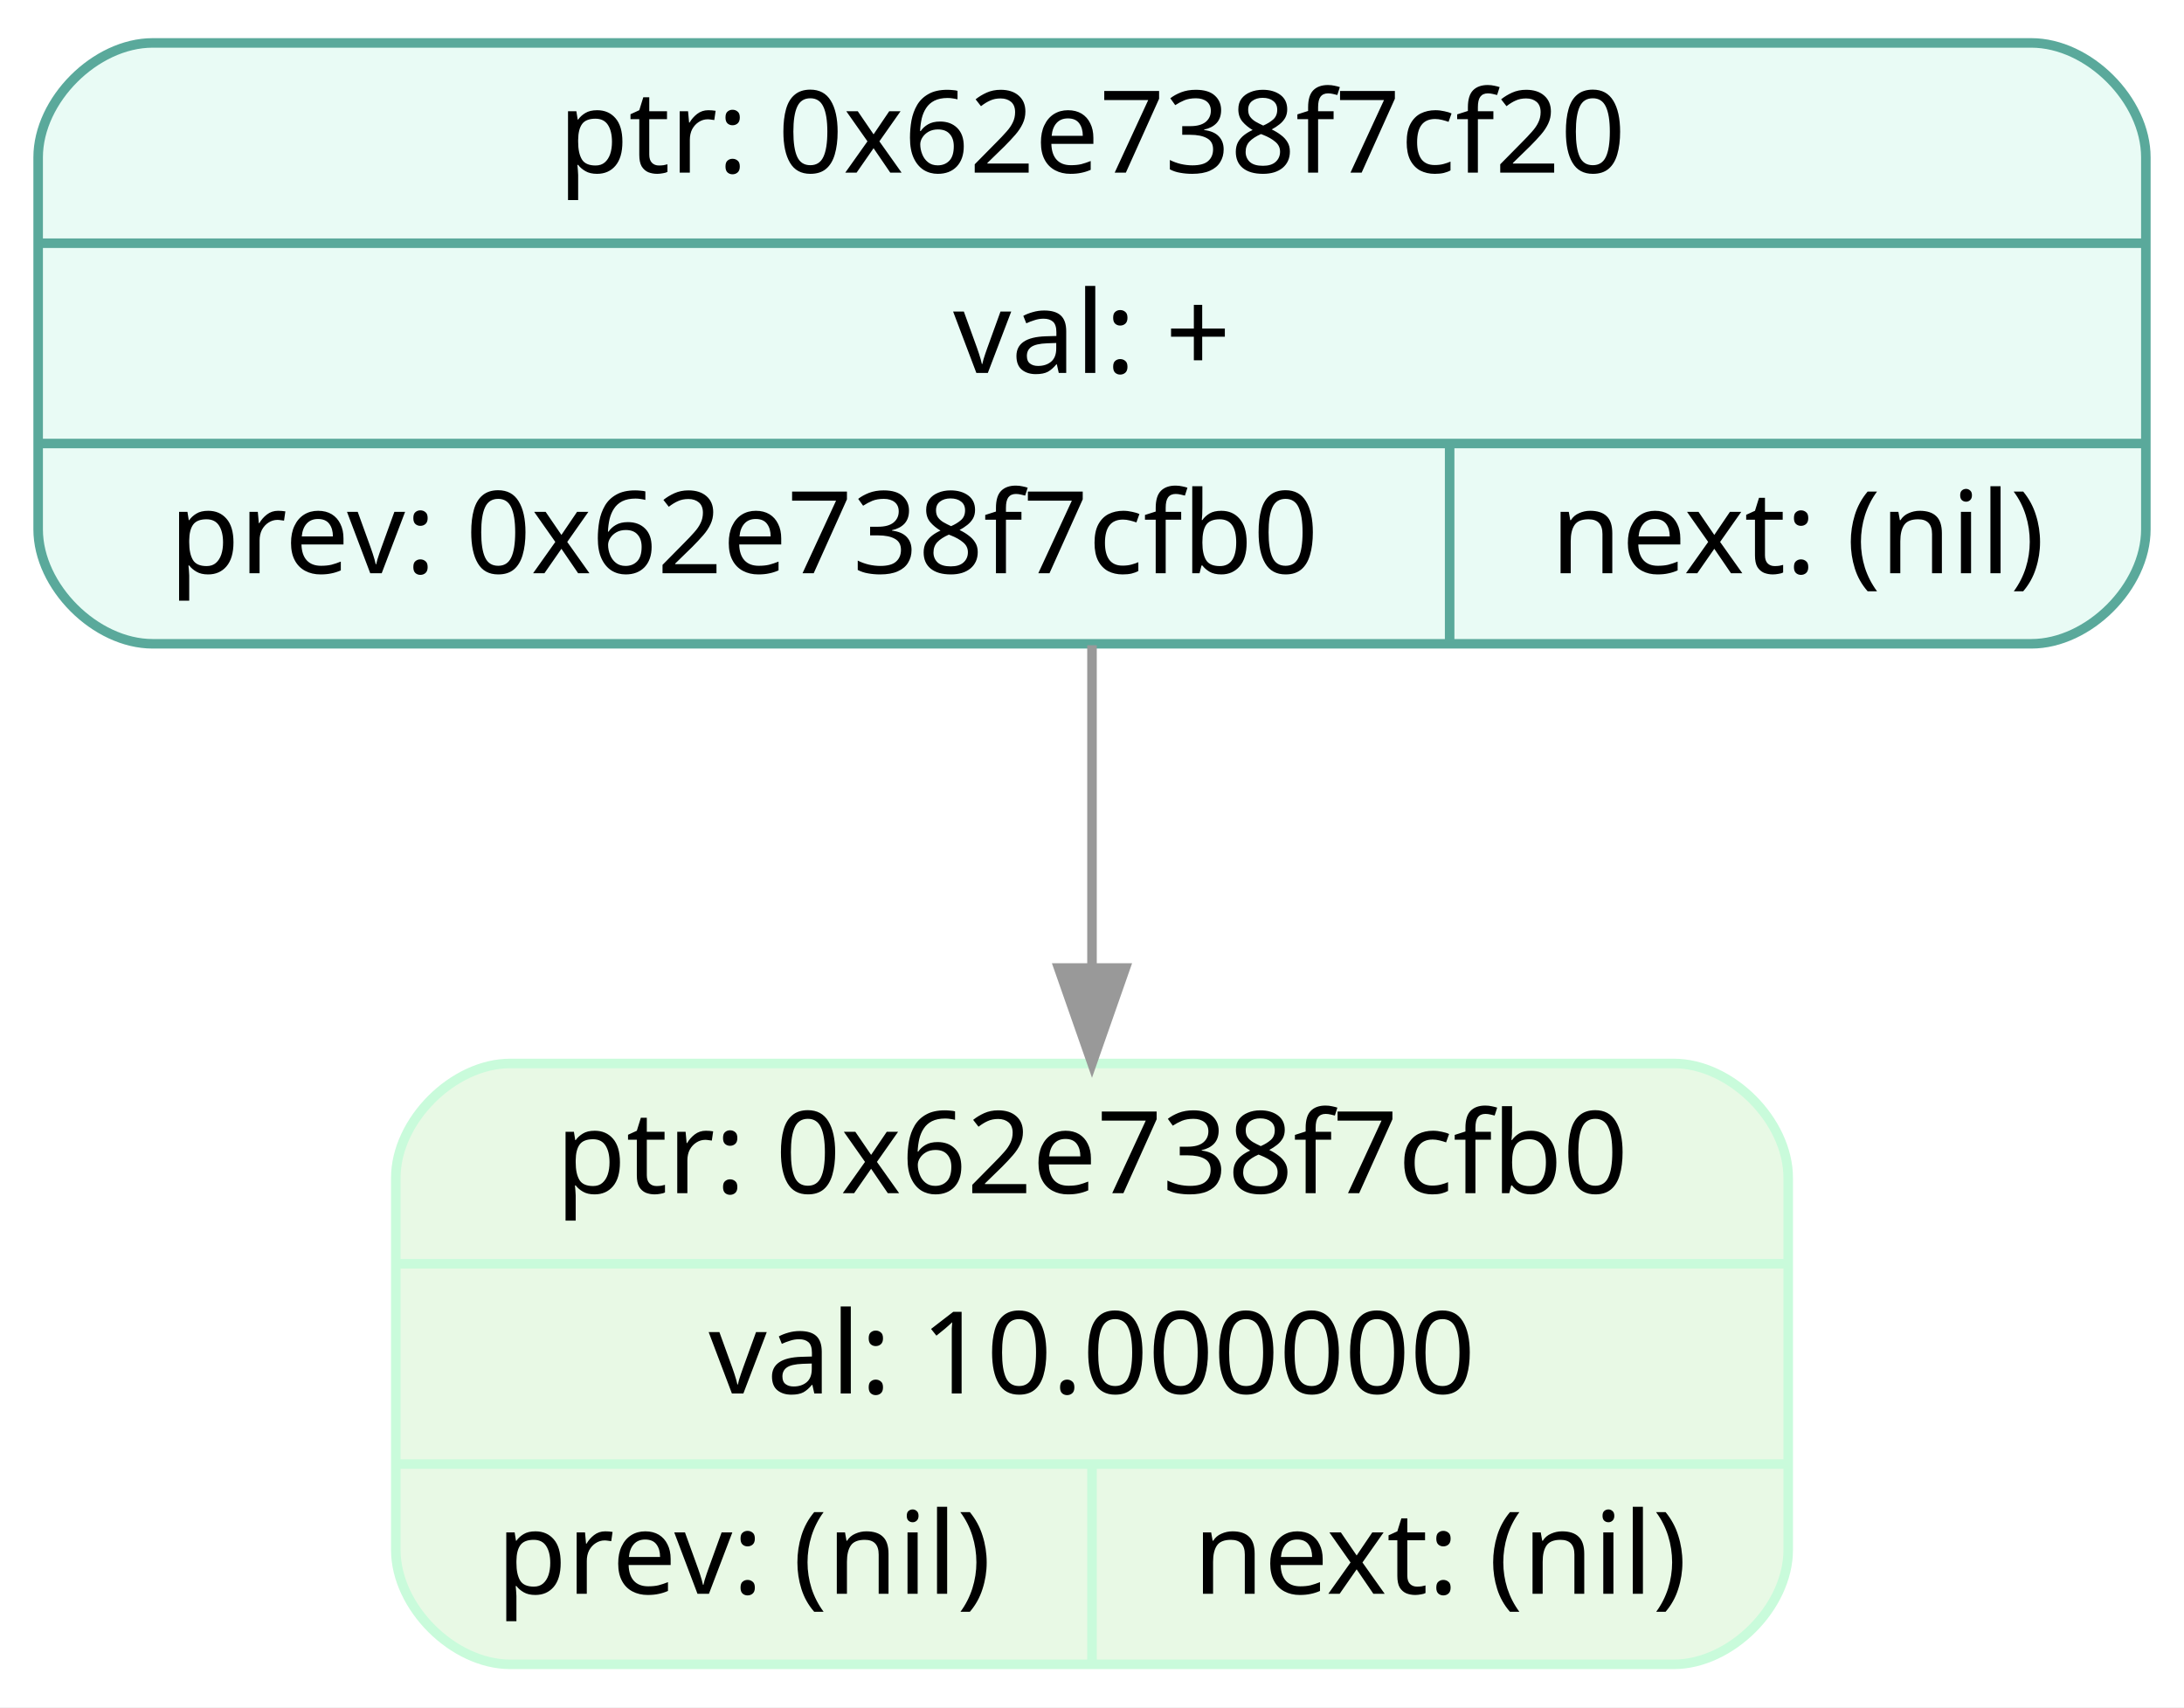
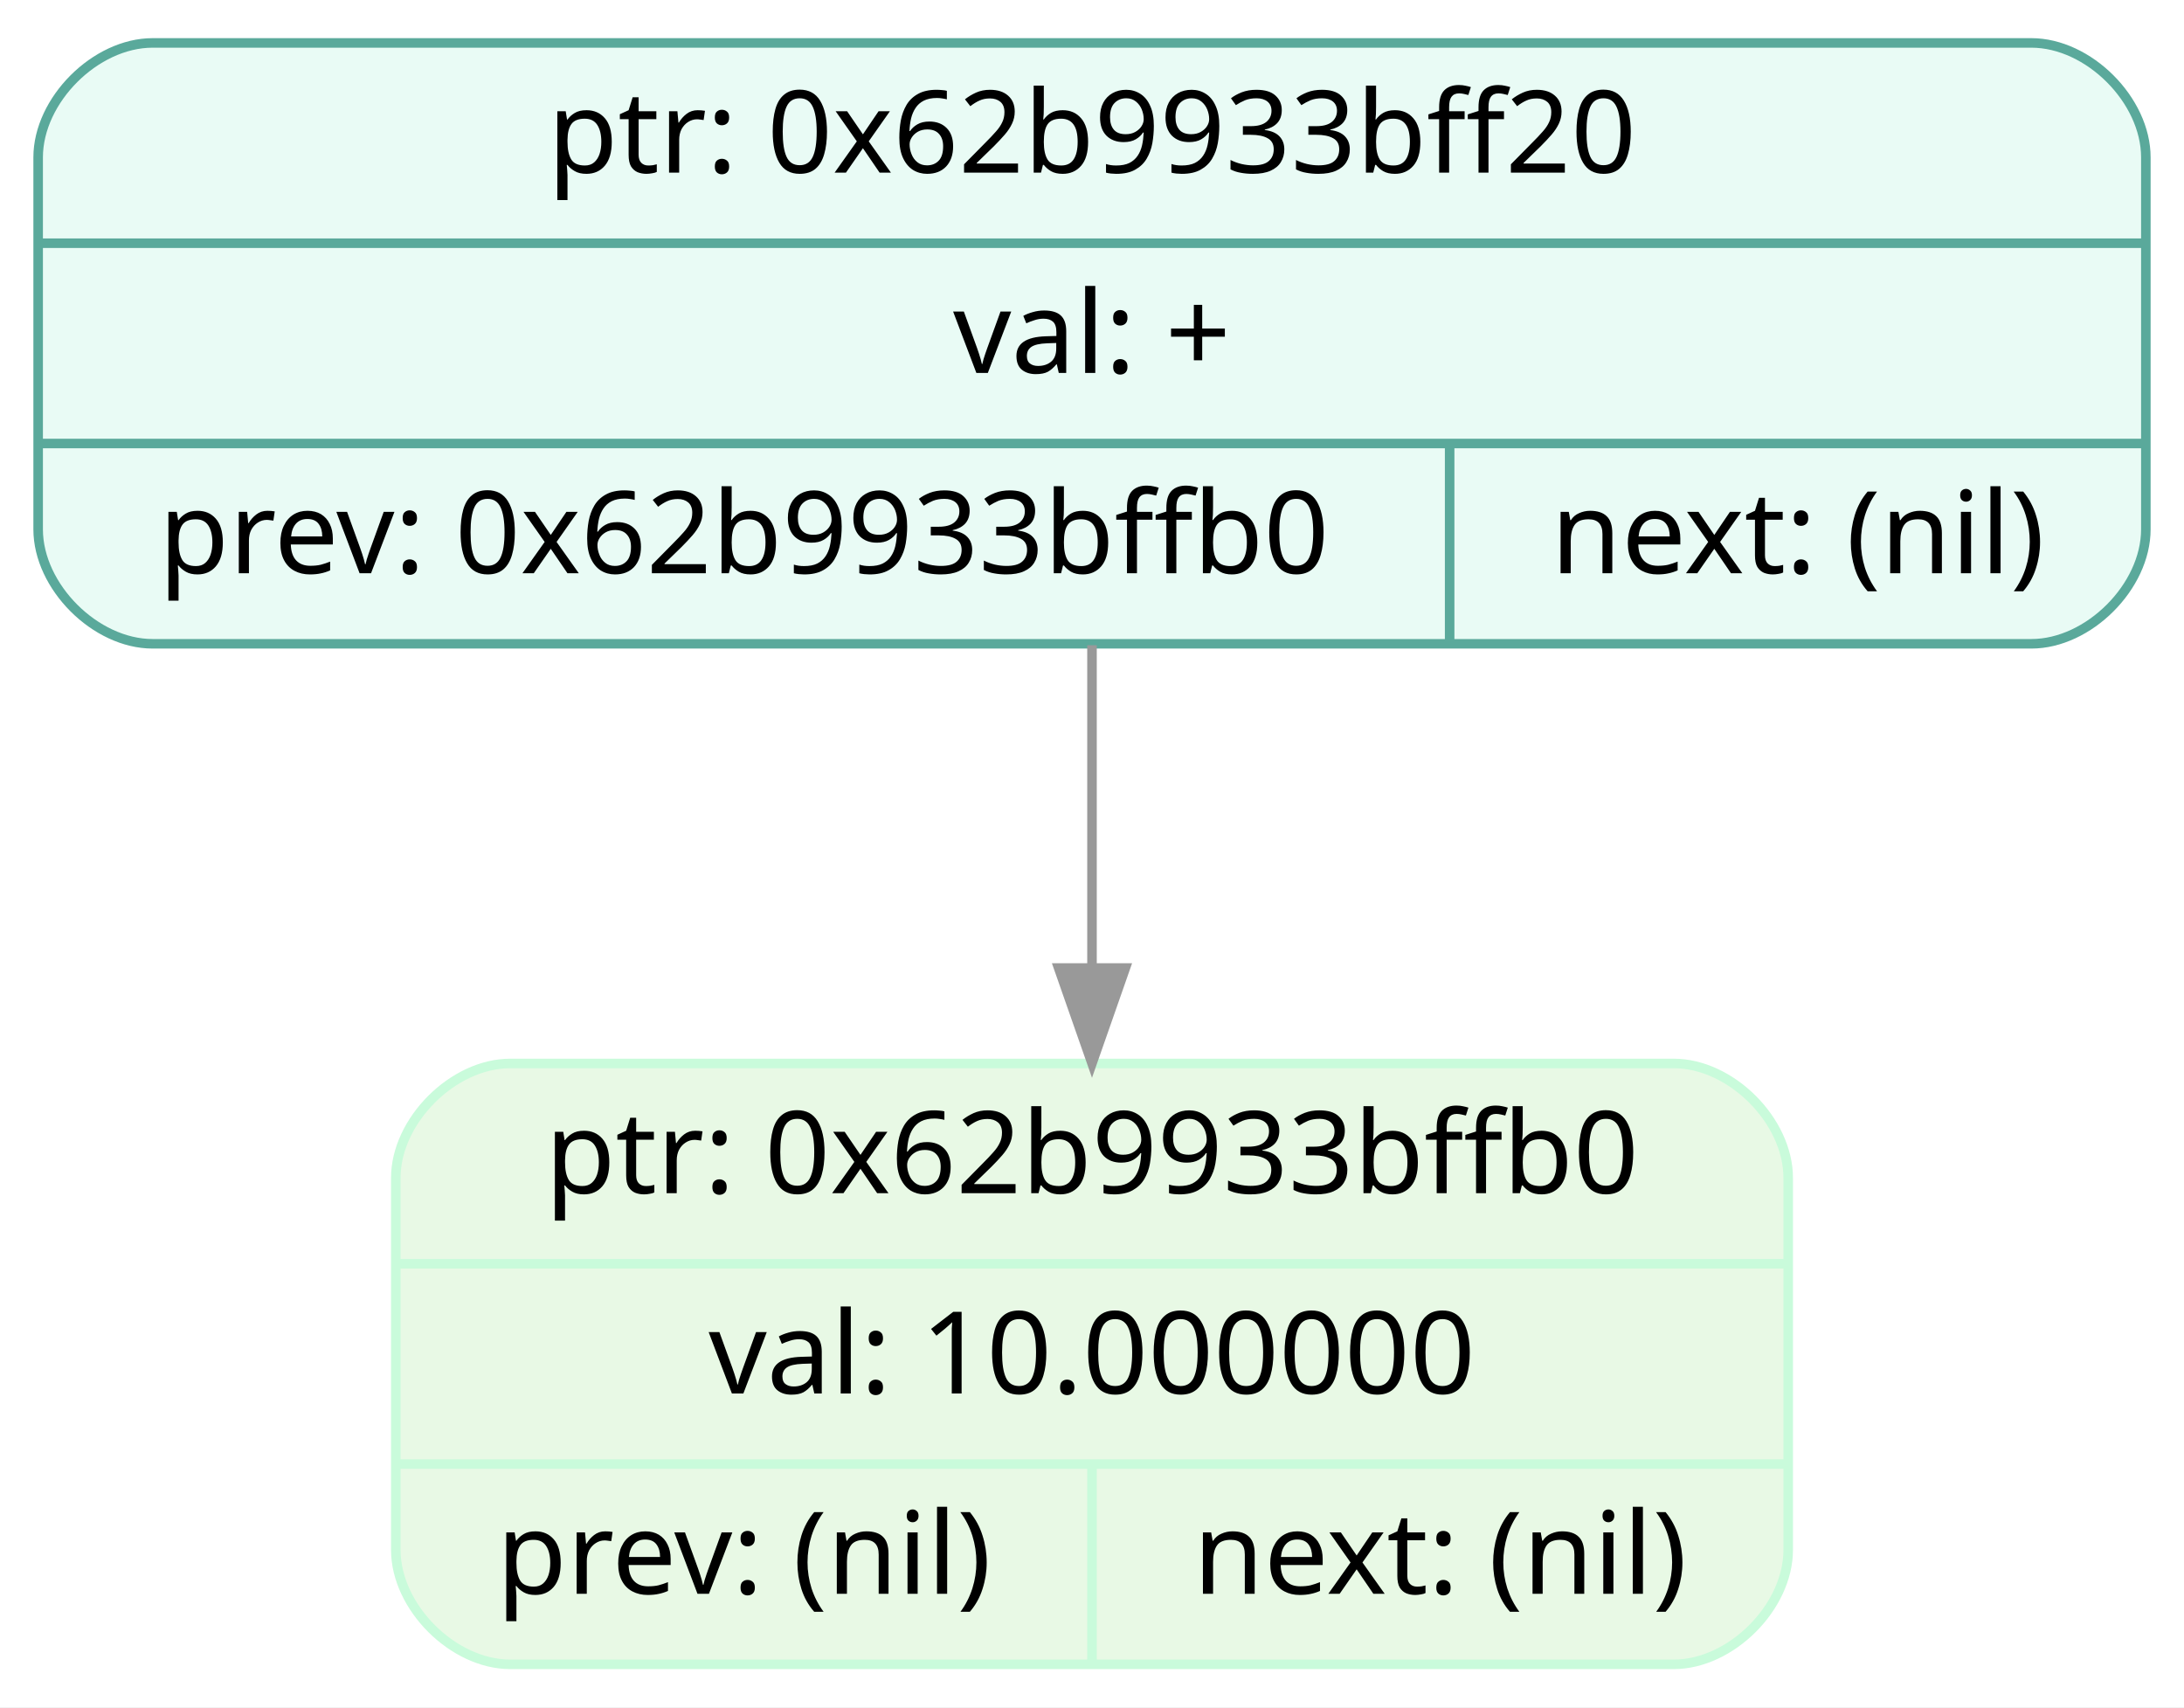
<svg xmlns="http://www.w3.org/2000/svg" width="229pt" height="179pt" viewBox="0.00 0.00 229.00 179.00">
  <g id="graph0" class="graph" transform="scale(1 1) rotate(0) translate(4 175)">
    <polygon fill="white" stroke="transparent" points="-4,4 -4,-175 225,-175 225,4 -4,4" />
    <g id="node1" class="node">
      <path fill="#e9fbf5" stroke="#5aa99b" d="M12,-107.5C12,-107.5 209,-107.5 209,-107.5 215,-107.5 221,-113.5 221,-119.5 221,-119.5 221,-158.5 221,-158.5 221,-164.5 215,-170.5 209,-170.5 209,-170.5 12,-170.5 12,-170.5 6,-170.5 0,-164.5 0,-158.5 0,-158.5 0,-119.5 0,-119.5 0,-113.5 6,-107.5 12,-107.5" />
-       <text text-anchor="middle" x="110.5" y="-156.9" font-family="Fira Mono" font-size="12.00">ptr: 0x62e738f7cf20</text>
+       <text text-anchor="middle" x="110.5" y="-156.9" font-family="Fira Mono" font-size="12.00">ptr: 0x62b9933bff20</text>
      <polyline fill="none" stroke="#5aa99b" points="0,-149.5 221,-149.5 " />
      <text text-anchor="middle" x="110.5" y="-135.9" font-family="Fira Mono" font-size="12.00">val: +</text>
      <polyline fill="none" stroke="#5aa99b" points="0,-128.5 221,-128.5 " />
-       <text text-anchor="middle" x="74" y="-114.9" font-family="Fira Mono" font-size="12.00">prev: 0x62e738f7cfb0</text>
+       <text text-anchor="middle" x="74" y="-114.9" font-family="Fira Mono" font-size="12.00">prev: 0x62b9933bffb0</text>
      <polyline fill="none" stroke="#5aa99b" points="148,-107.5 148,-128.5 " />
      <text text-anchor="middle" x="184.5" y="-114.9" font-family="Fira Mono" font-size="12.00">next: (nil)</text>
    </g>
    <g id="node2" class="node">
      <path fill="#e8f9e5" stroke="#c9fbdb" d="M49.5,-0.5C49.5,-0.5 171.5,-0.5 171.5,-0.5 177.5,-0.5 183.5,-6.5 183.5,-12.5 183.5,-12.5 183.5,-51.5 183.5,-51.5 183.5,-57.5 177.5,-63.5 171.5,-63.5 171.5,-63.5 49.5,-63.5 49.5,-63.5 43.5,-63.5 37.5,-57.5 37.5,-51.5 37.5,-51.5 37.5,-12.5 37.5,-12.5 37.5,-6.5 43.5,-0.5 49.5,-0.5" />
-       <text text-anchor="middle" x="110.5" y="-49.9" font-family="Fira Mono" font-size="12.00">ptr: 0x62e738f7cfb0</text>
+       <text text-anchor="middle" x="110.5" y="-49.9" font-family="Fira Mono" font-size="12.00">ptr: 0x62b9933bffb0</text>
      <polyline fill="none" stroke="#c9fbdb" points="37.5,-42.5 183.5,-42.5 " />
      <text text-anchor="middle" x="110.5" y="-28.9" font-family="Fira Mono" font-size="12.00">val: 10.000000</text>
      <polyline fill="none" stroke="#c9fbdb" points="37.5,-21.5 183.5,-21.5 " />
      <text text-anchor="middle" x="74" y="-7.9" font-family="Fira Mono" font-size="12.00">prev: (nil)</text>
      <polyline fill="none" stroke="#c9fbdb" points="110.5,-0.5 110.5,-21.5 " />
      <text text-anchor="middle" x="147" y="-7.9" font-family="Fira Mono" font-size="12.00">next: (nil)</text>
    </g>
    <g id="edge1" class="edge">
      <path fill="none" stroke="#999999" d="M110.5,-107.35C110.5,-96.78 110.5,-84.78 110.5,-73.54" />
      <polygon fill="#999999" stroke="#999999" points="114,-73.51 110.5,-63.51 107,-73.51 114,-73.51" />
    </g>
  </g>
</svg>
